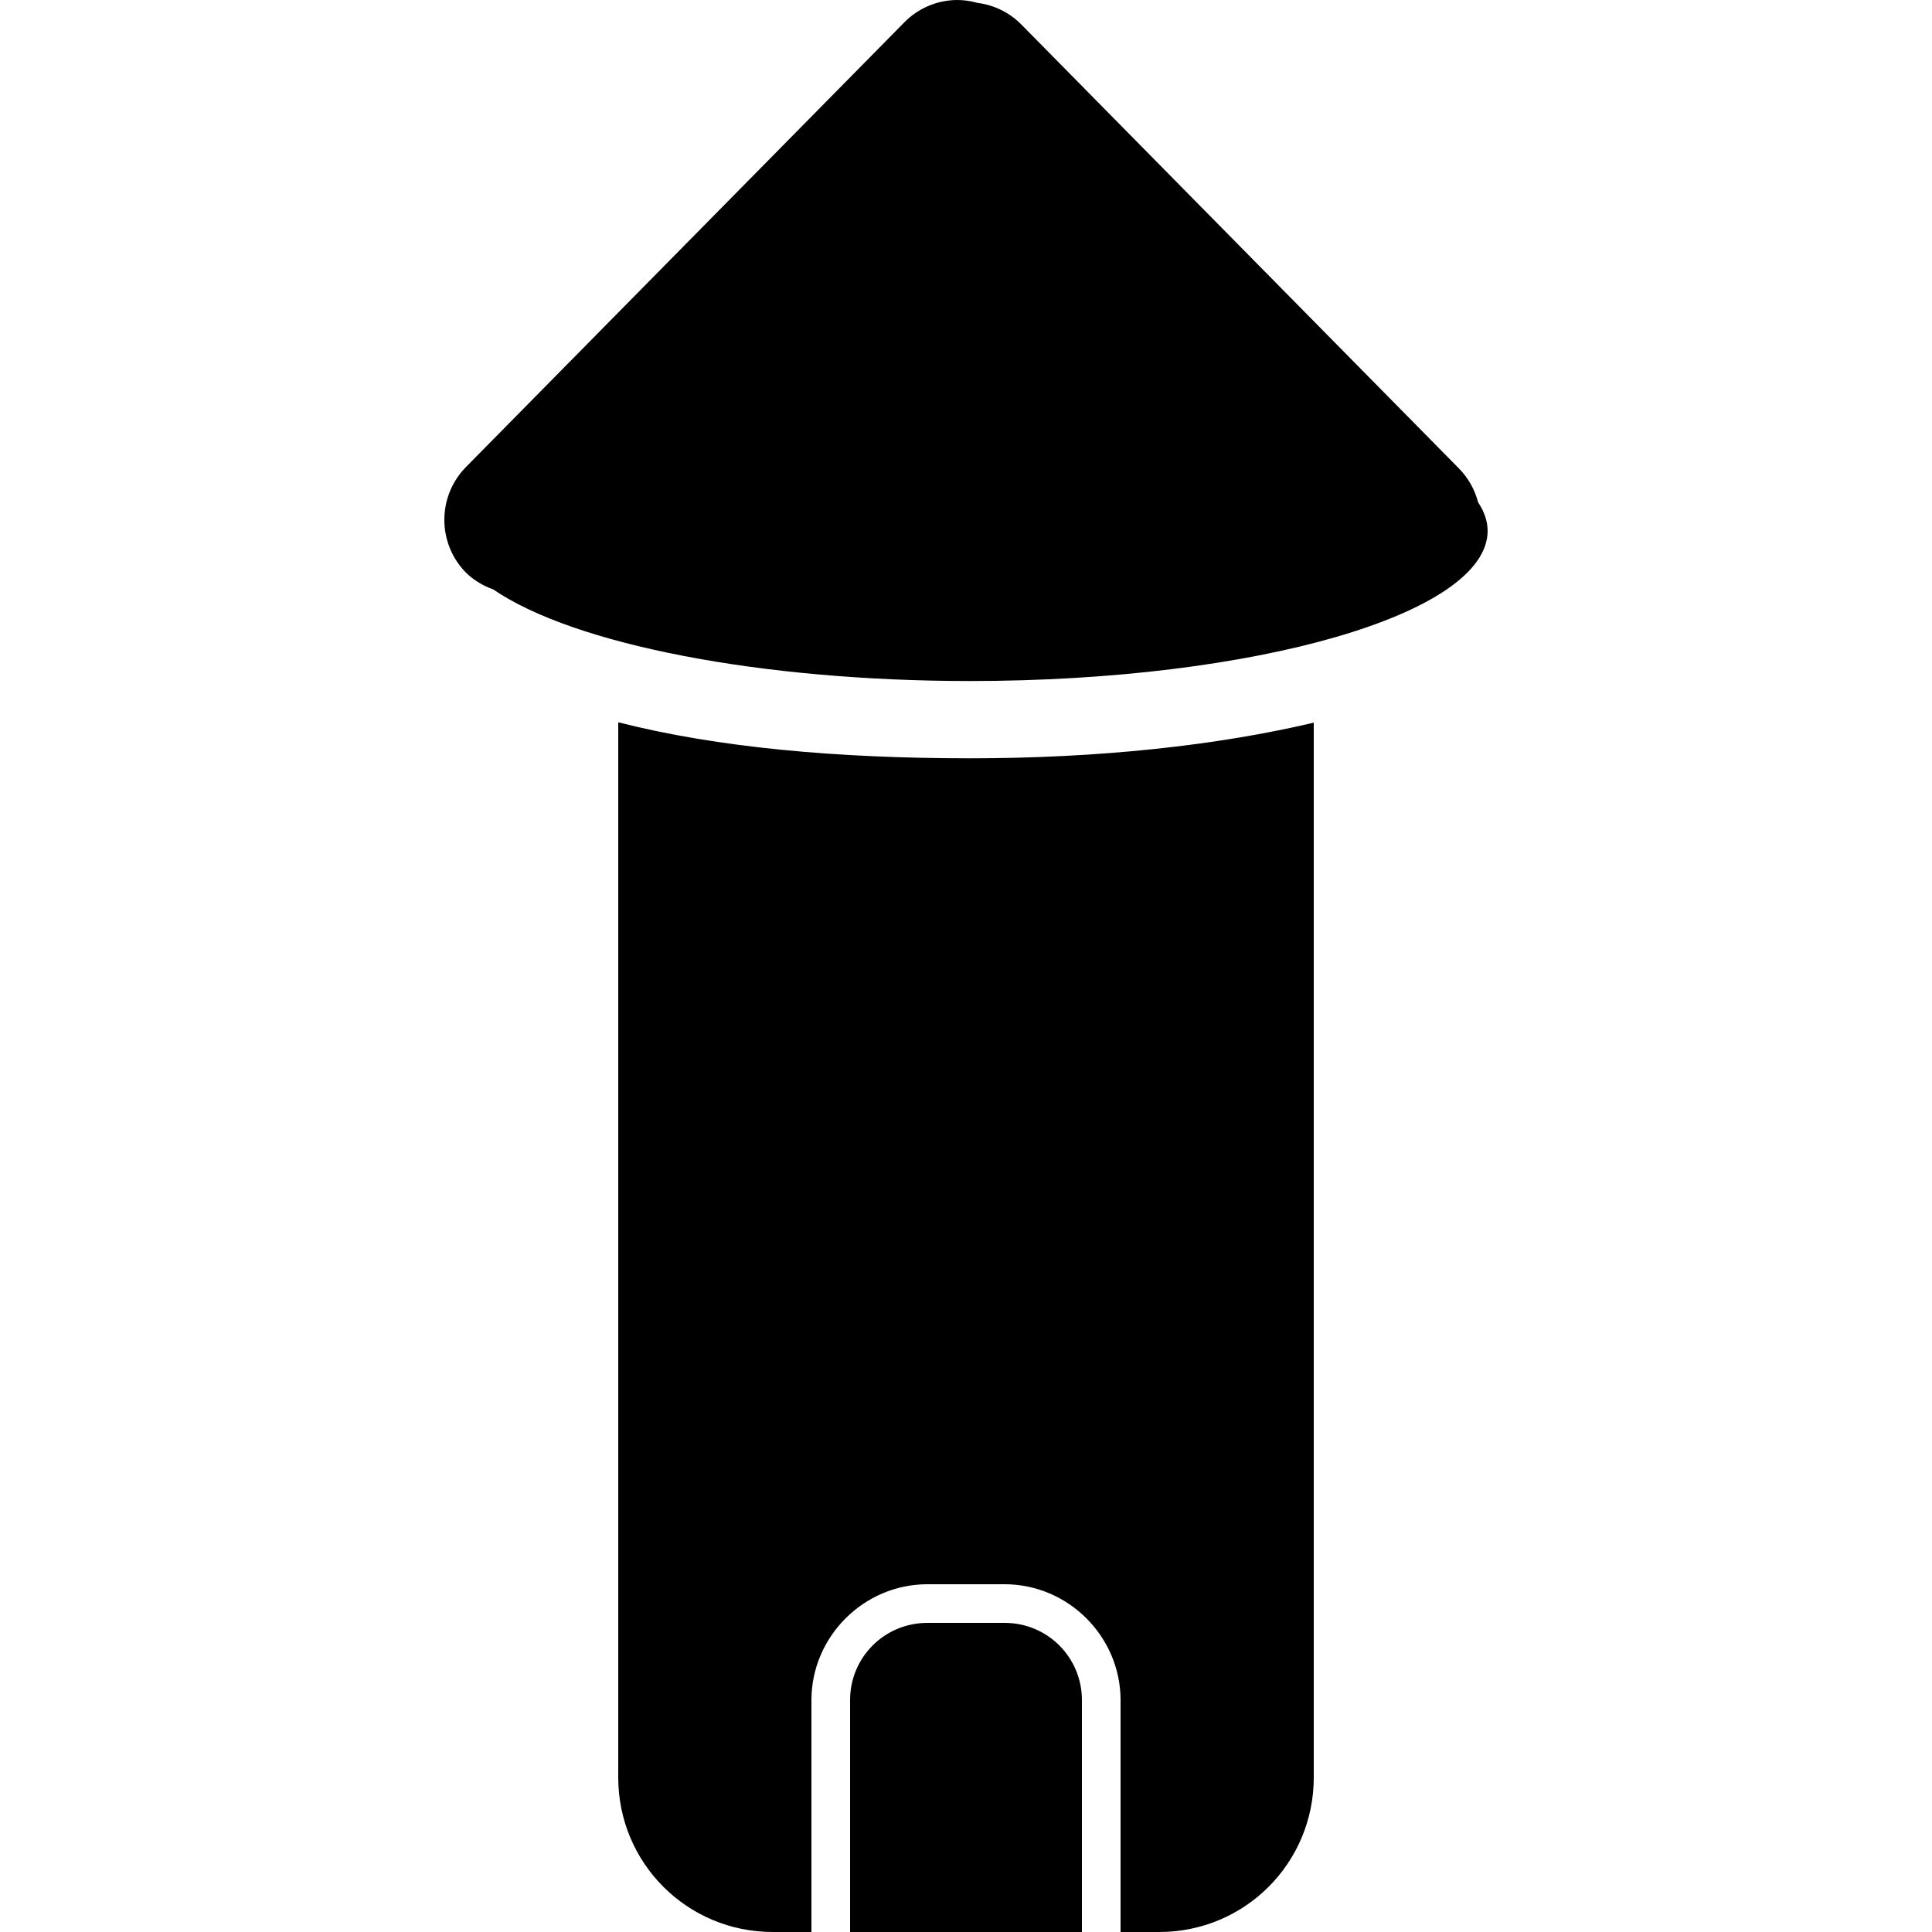
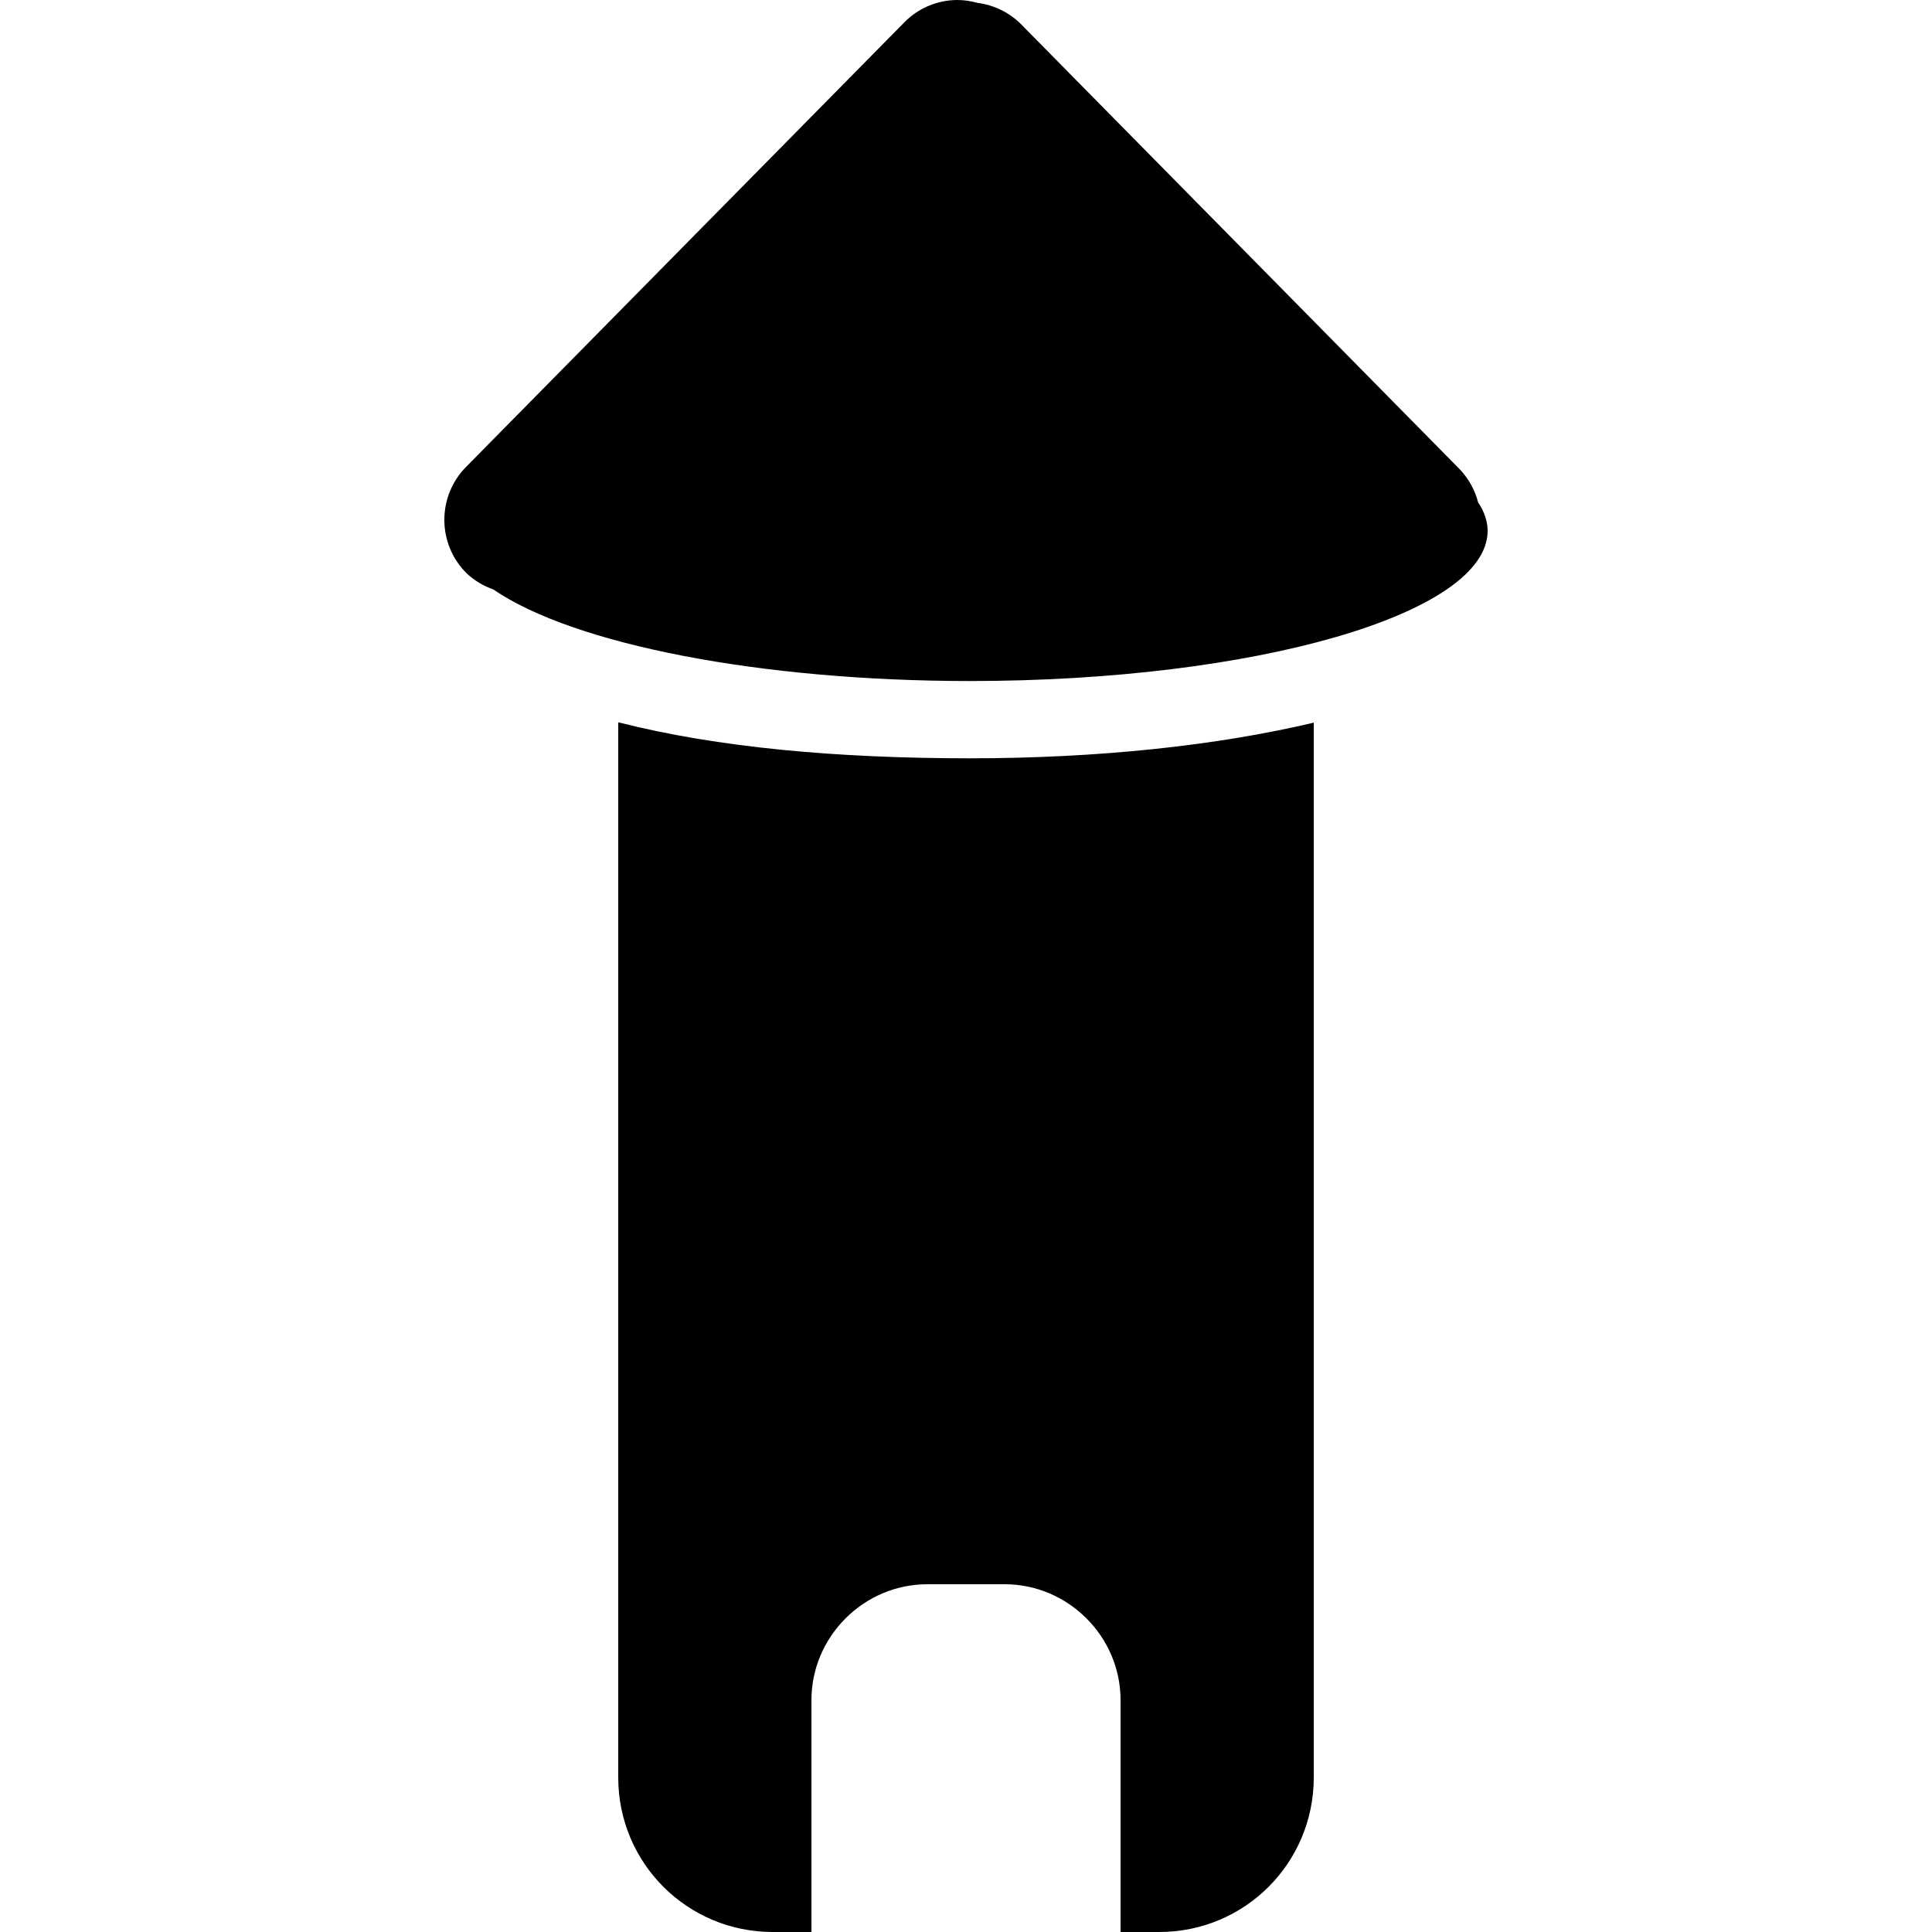
- <svg xmlns="http://www.w3.org/2000/svg" width="100" height="100" version="1.1" viewBox="0 0 100 100">
-   <path d="m49.543 0c-1.027 0.005-2.008 0.419-2.731 1.152l-22.693 23.02c-1.503 1.526-1.491 3.986 0.027 5.496 0.397 0.374 0.867 0.659 1.381 0.838 4.193 2.871 13.897 4.739 24.652 4.744 14.812 6e-6 26.82-3.48 26.82-7.773-0.002-0.494-0.167-0.989-0.492-1.475-0.171-0.661-0.511-1.264-0.988-1.75l-22.691-23.02c-0.605-0.597-1.389-0.976-2.231-1.082-0.343-0.098-0.698-0.15-1.055-0.15zm-17.543 37.385v54.615c0 4.432 3.568 8 8 8h2v-12.002c0-3.289 2.711-5.998 6-5.998h4c3.289 0 6 2.709 6 5.998v12.002h2c4.432 0 8-3.568 8-8v-54.596c-5.014 1.187-11.138 1.846-17.82 1.846a4 4 0 0 0-0.002 0c-6.787-0.003-13.009-0.546-18.178-1.865zm16 46.615c-2.216 0-4 1.783-4 3.998v12.002h12v-12.002c0-2.215-1.784-3.998-4-3.998h-4z" />
+ <svg xmlns="http://www.w3.org/2000/svg" viewBox="0 0 100 100">
+   <path d="m49.543 0c-1.027 0.005-2.008 0.419-2.731 1.152l-22.693 23.02c-1.503 1.526-1.491 3.986 0.027 5.496 0.397 0.374 0.867 0.659 1.381 0.838 4.193 2.871 13.897 4.739 24.652 4.744 14.812 6e-6 26.82-3.48 26.82-7.773-0.002-0.494-0.167-0.989-0.492-1.475-0.171-0.661-0.511-1.264-0.988-1.75l-22.691-23.02c-0.605-0.597-1.389-0.976-2.231-1.082-0.343-0.098-0.698-0.15-1.055-0.15zm-17.543 37.385v54.615c0 4.432 3.568 8 8 8h2v-12.002c0-3.289 2.711-5.998 6-5.998h4c3.289 0 6 2.709 6 5.998v12.002h2c4.432 0 8-3.568 8-8v-54.596c-5.014 1.187-11.138 1.846-17.82 1.846h-2e-3c-6.787-0.003-13.009-0.546-18.178-1.865z" />
</svg>
